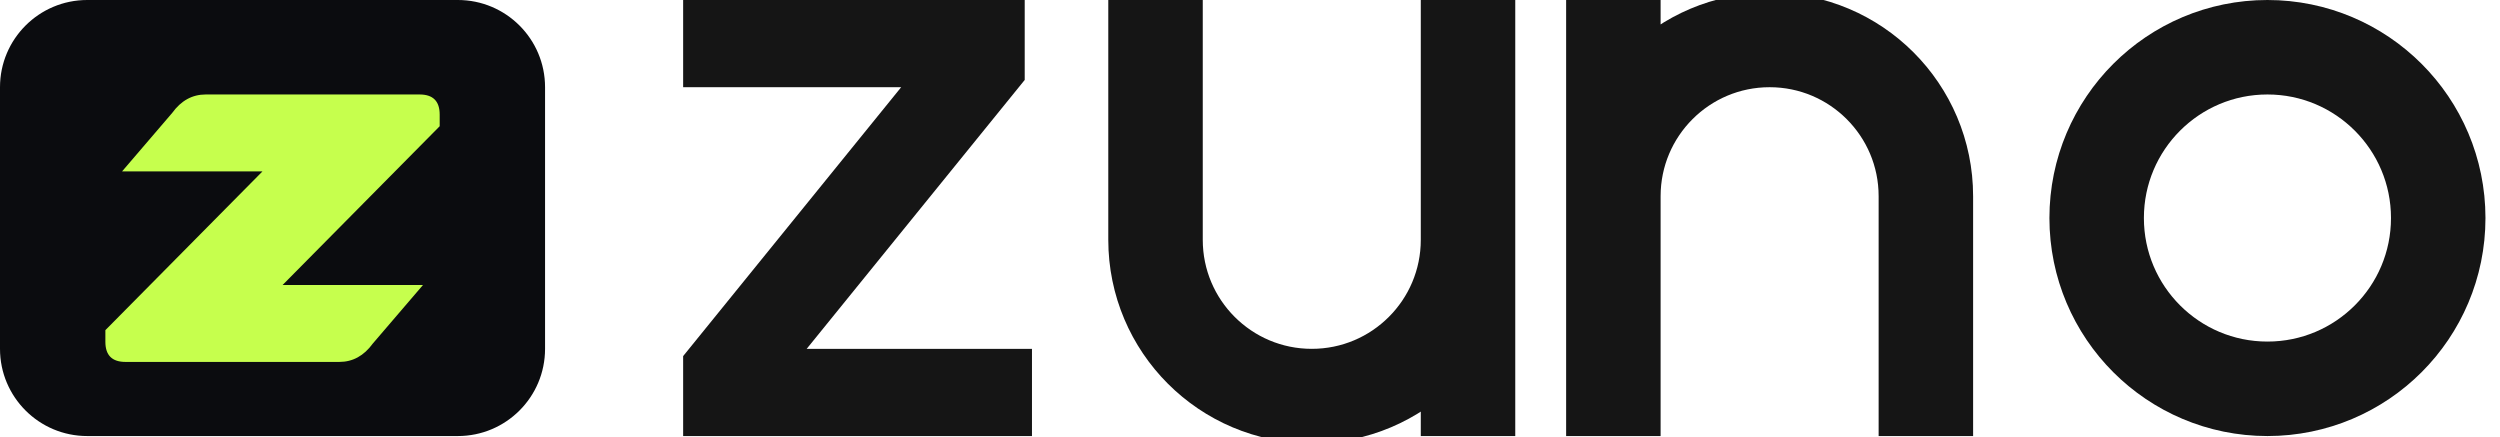
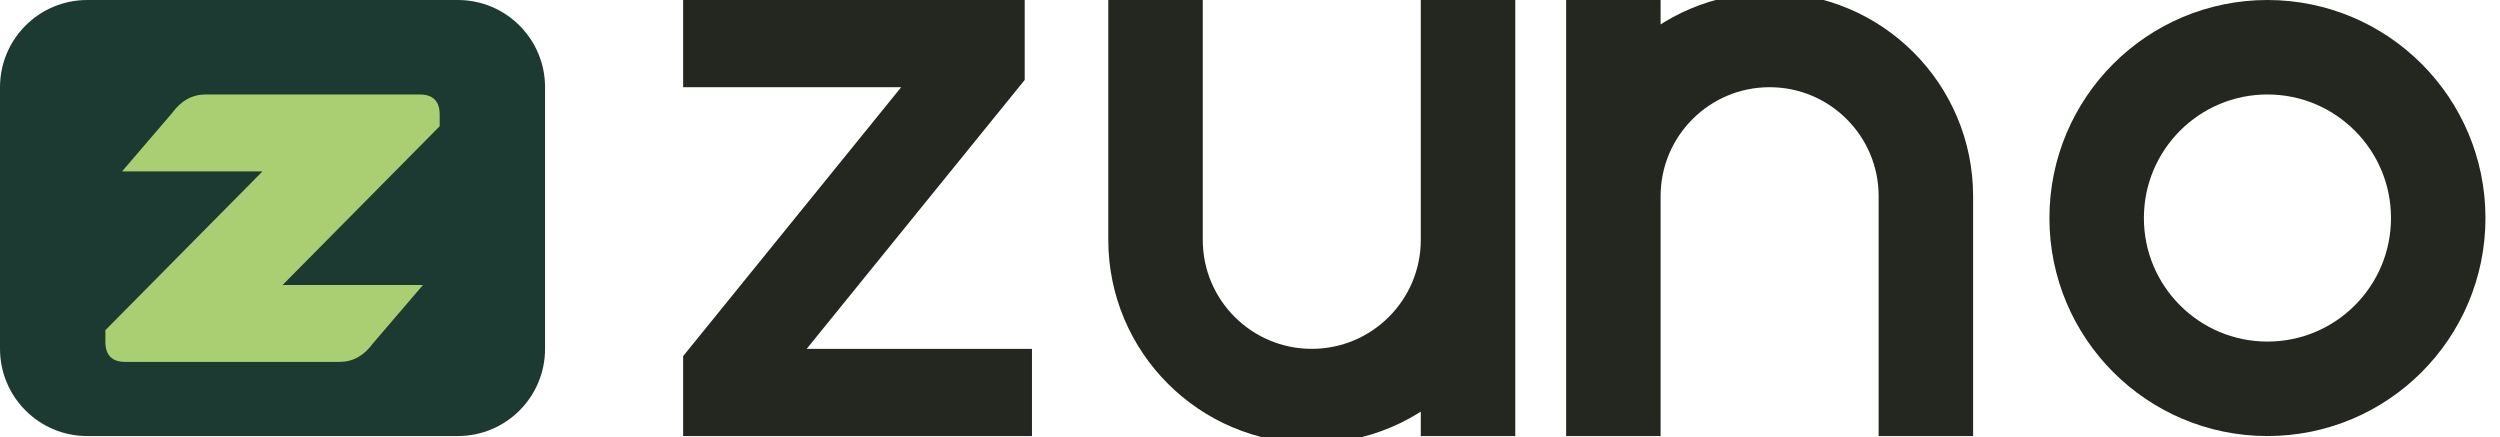
<svg xmlns="http://www.w3.org/2000/svg" viewBox="0 0 344 60" width="344" height="60" role="img" aria-label="ZUNO">
-   <rect width="75" height="60" rx="12" fill="#0B0C0F" />
+   <rect width="75" height="60" rx="12" fill="#1C3A31" />
  <g transform="translate(14.5 13) scale(.46)">
-     <path fill="#C6FF4D" d="M24 0H94Q100 0 100 6V9.5L53 57H95L80 74.5Q76 80 70 80H6Q0 80 0 74V70.5L47 23H5L20 5.5Q24 0 30 0Z" />
+     <path fill="#A9CF72" d="M24 0H94Q100 0 100 6V9.5L53 57H95L80 74.5Q76 80 70 80H6Q0 80 0 74V70.5L47 23H5L20 5.5Q24 0 30 0Z" />
  </g>
  <g transform="translate(94 0)">
-     <g fill="#151515">
+     <g fill="#24271F">
      <path d="M0 0H47V11L17 48H48V60H0V49L30 12H0Z" />
    </g>
-     <g fill="none" stroke="#151515" stroke-width="13">
+     <g fill="none" stroke="#24271F" stroke-width="13">
      <path d="M65 0V33A21.5 21.5 0 0 0 108 33V0M108 0V60" />
      <path d="M128 60V0M128 60V27A21.5 21.5 0 0 1 171 27V60" />
      <circle cx="218" cy="30" r="23.5" />
    </g>
  </g>
</svg>
